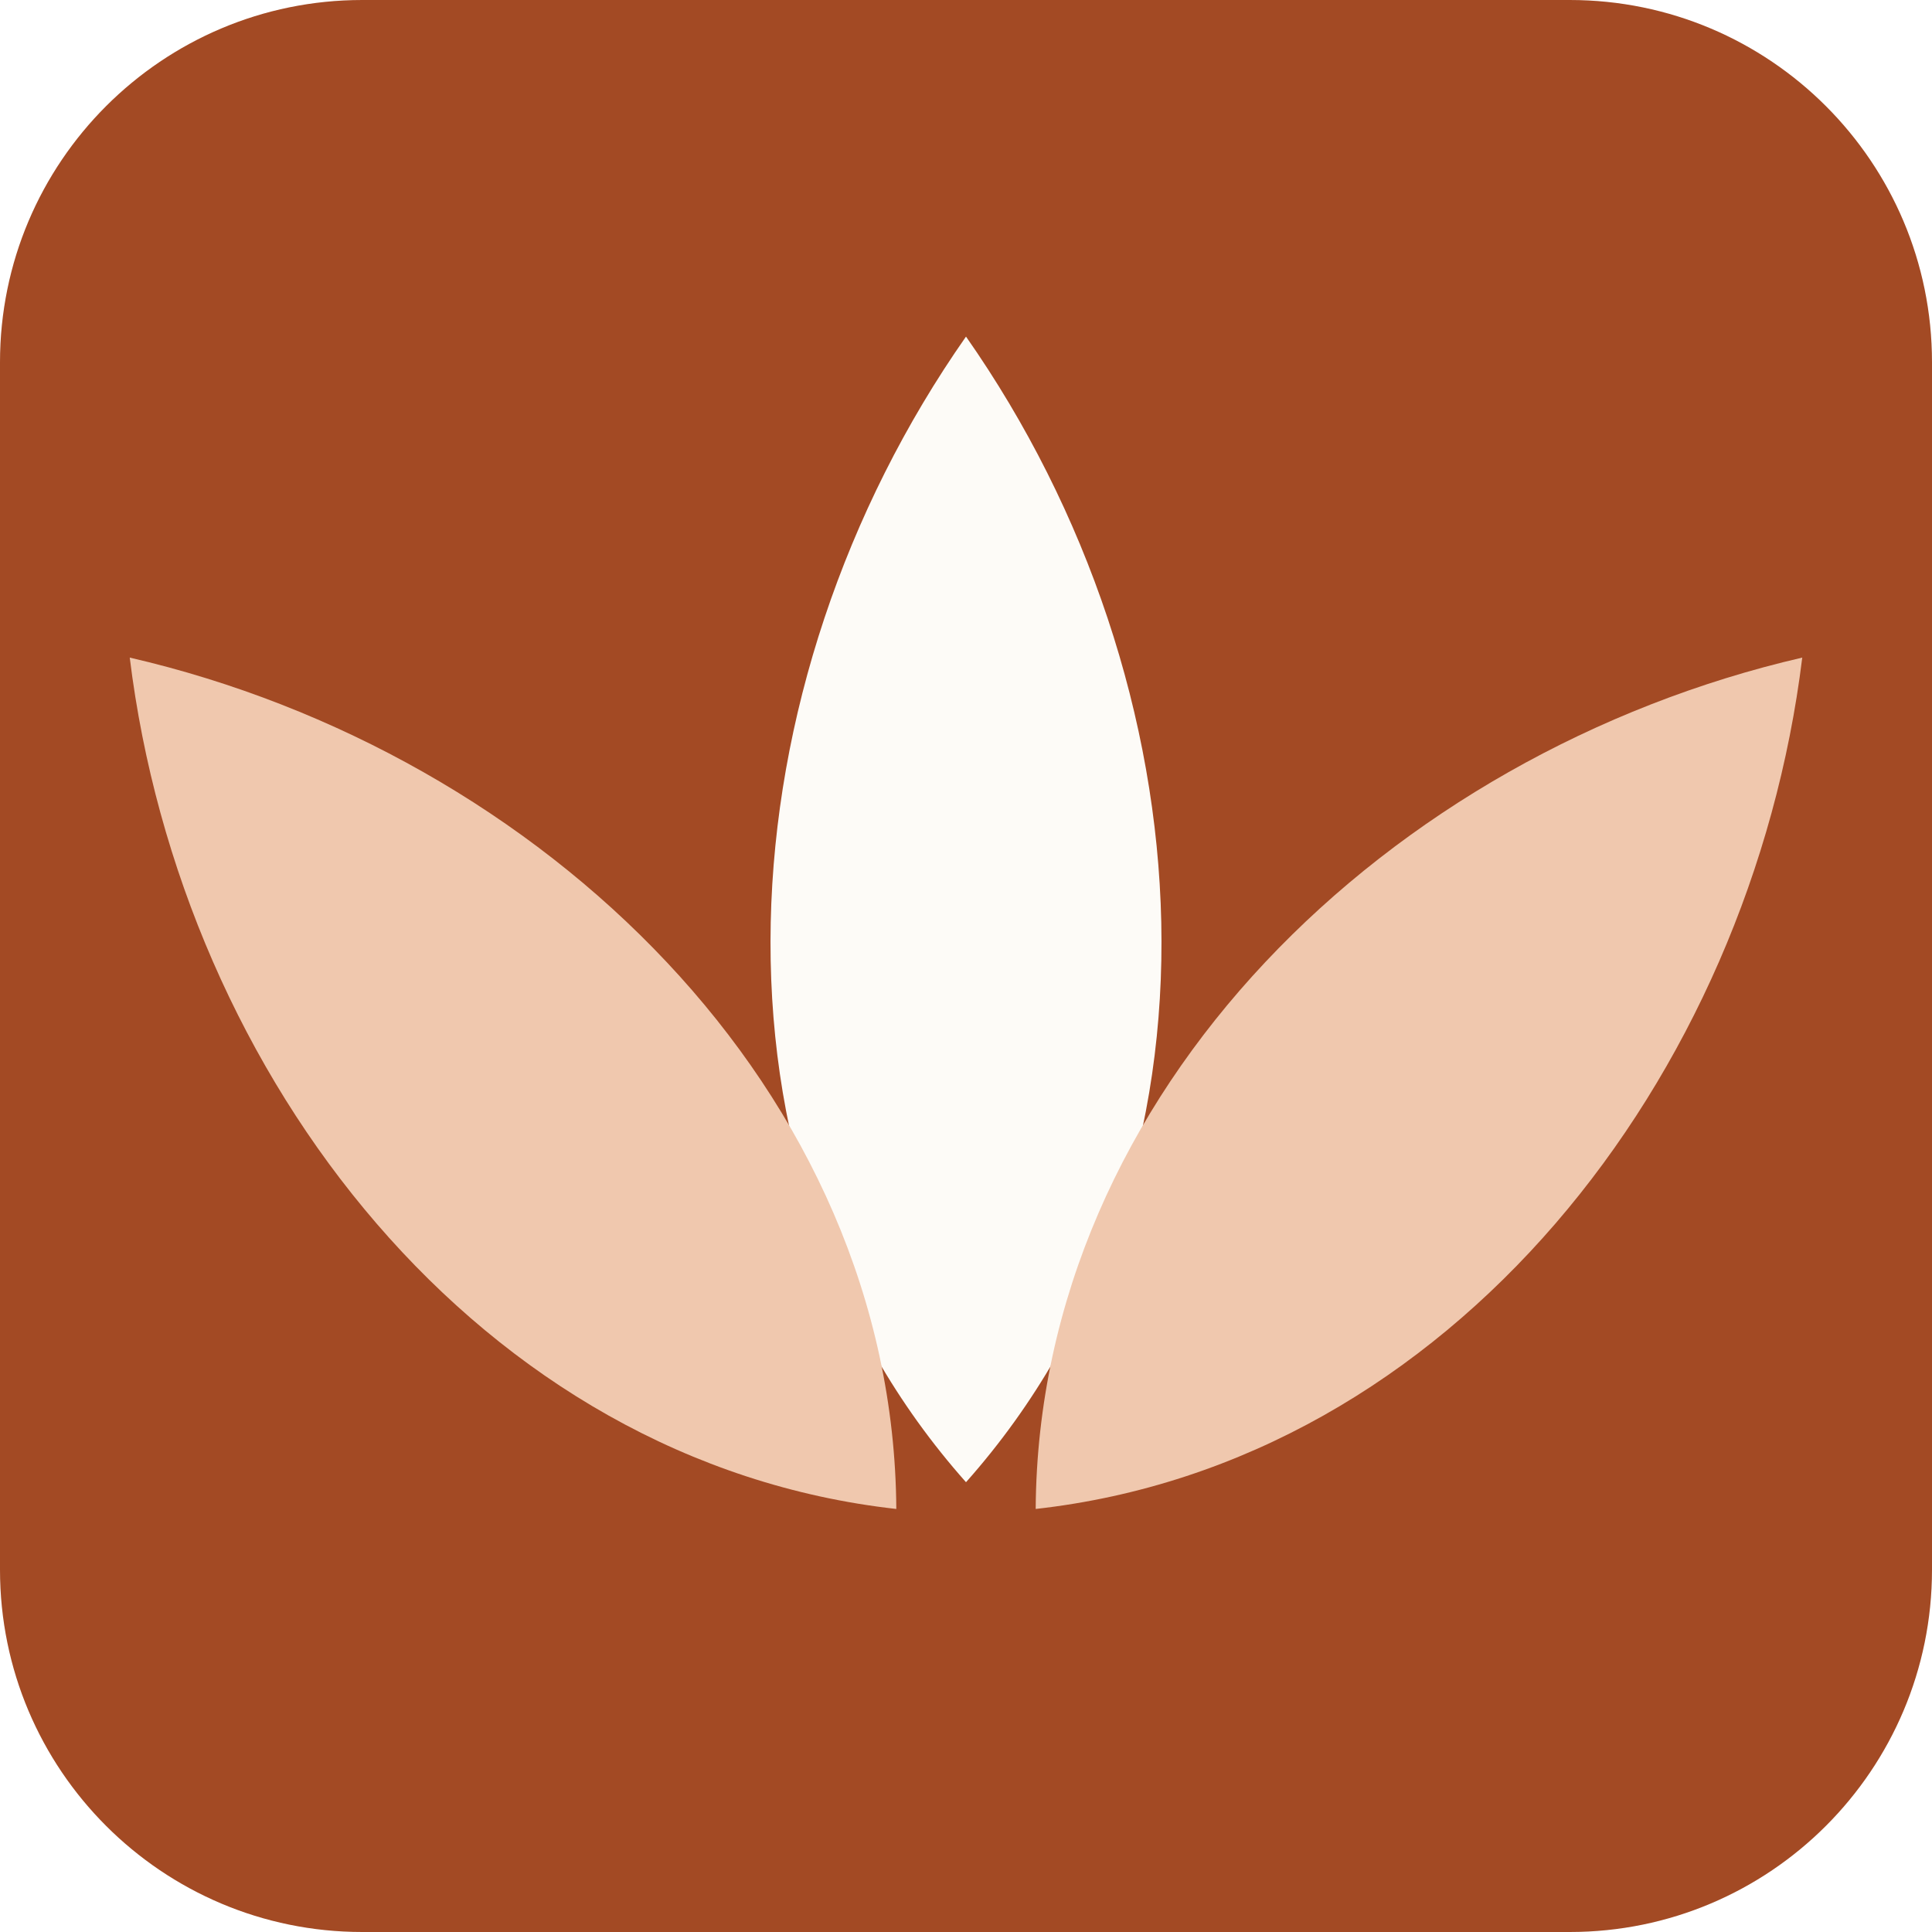
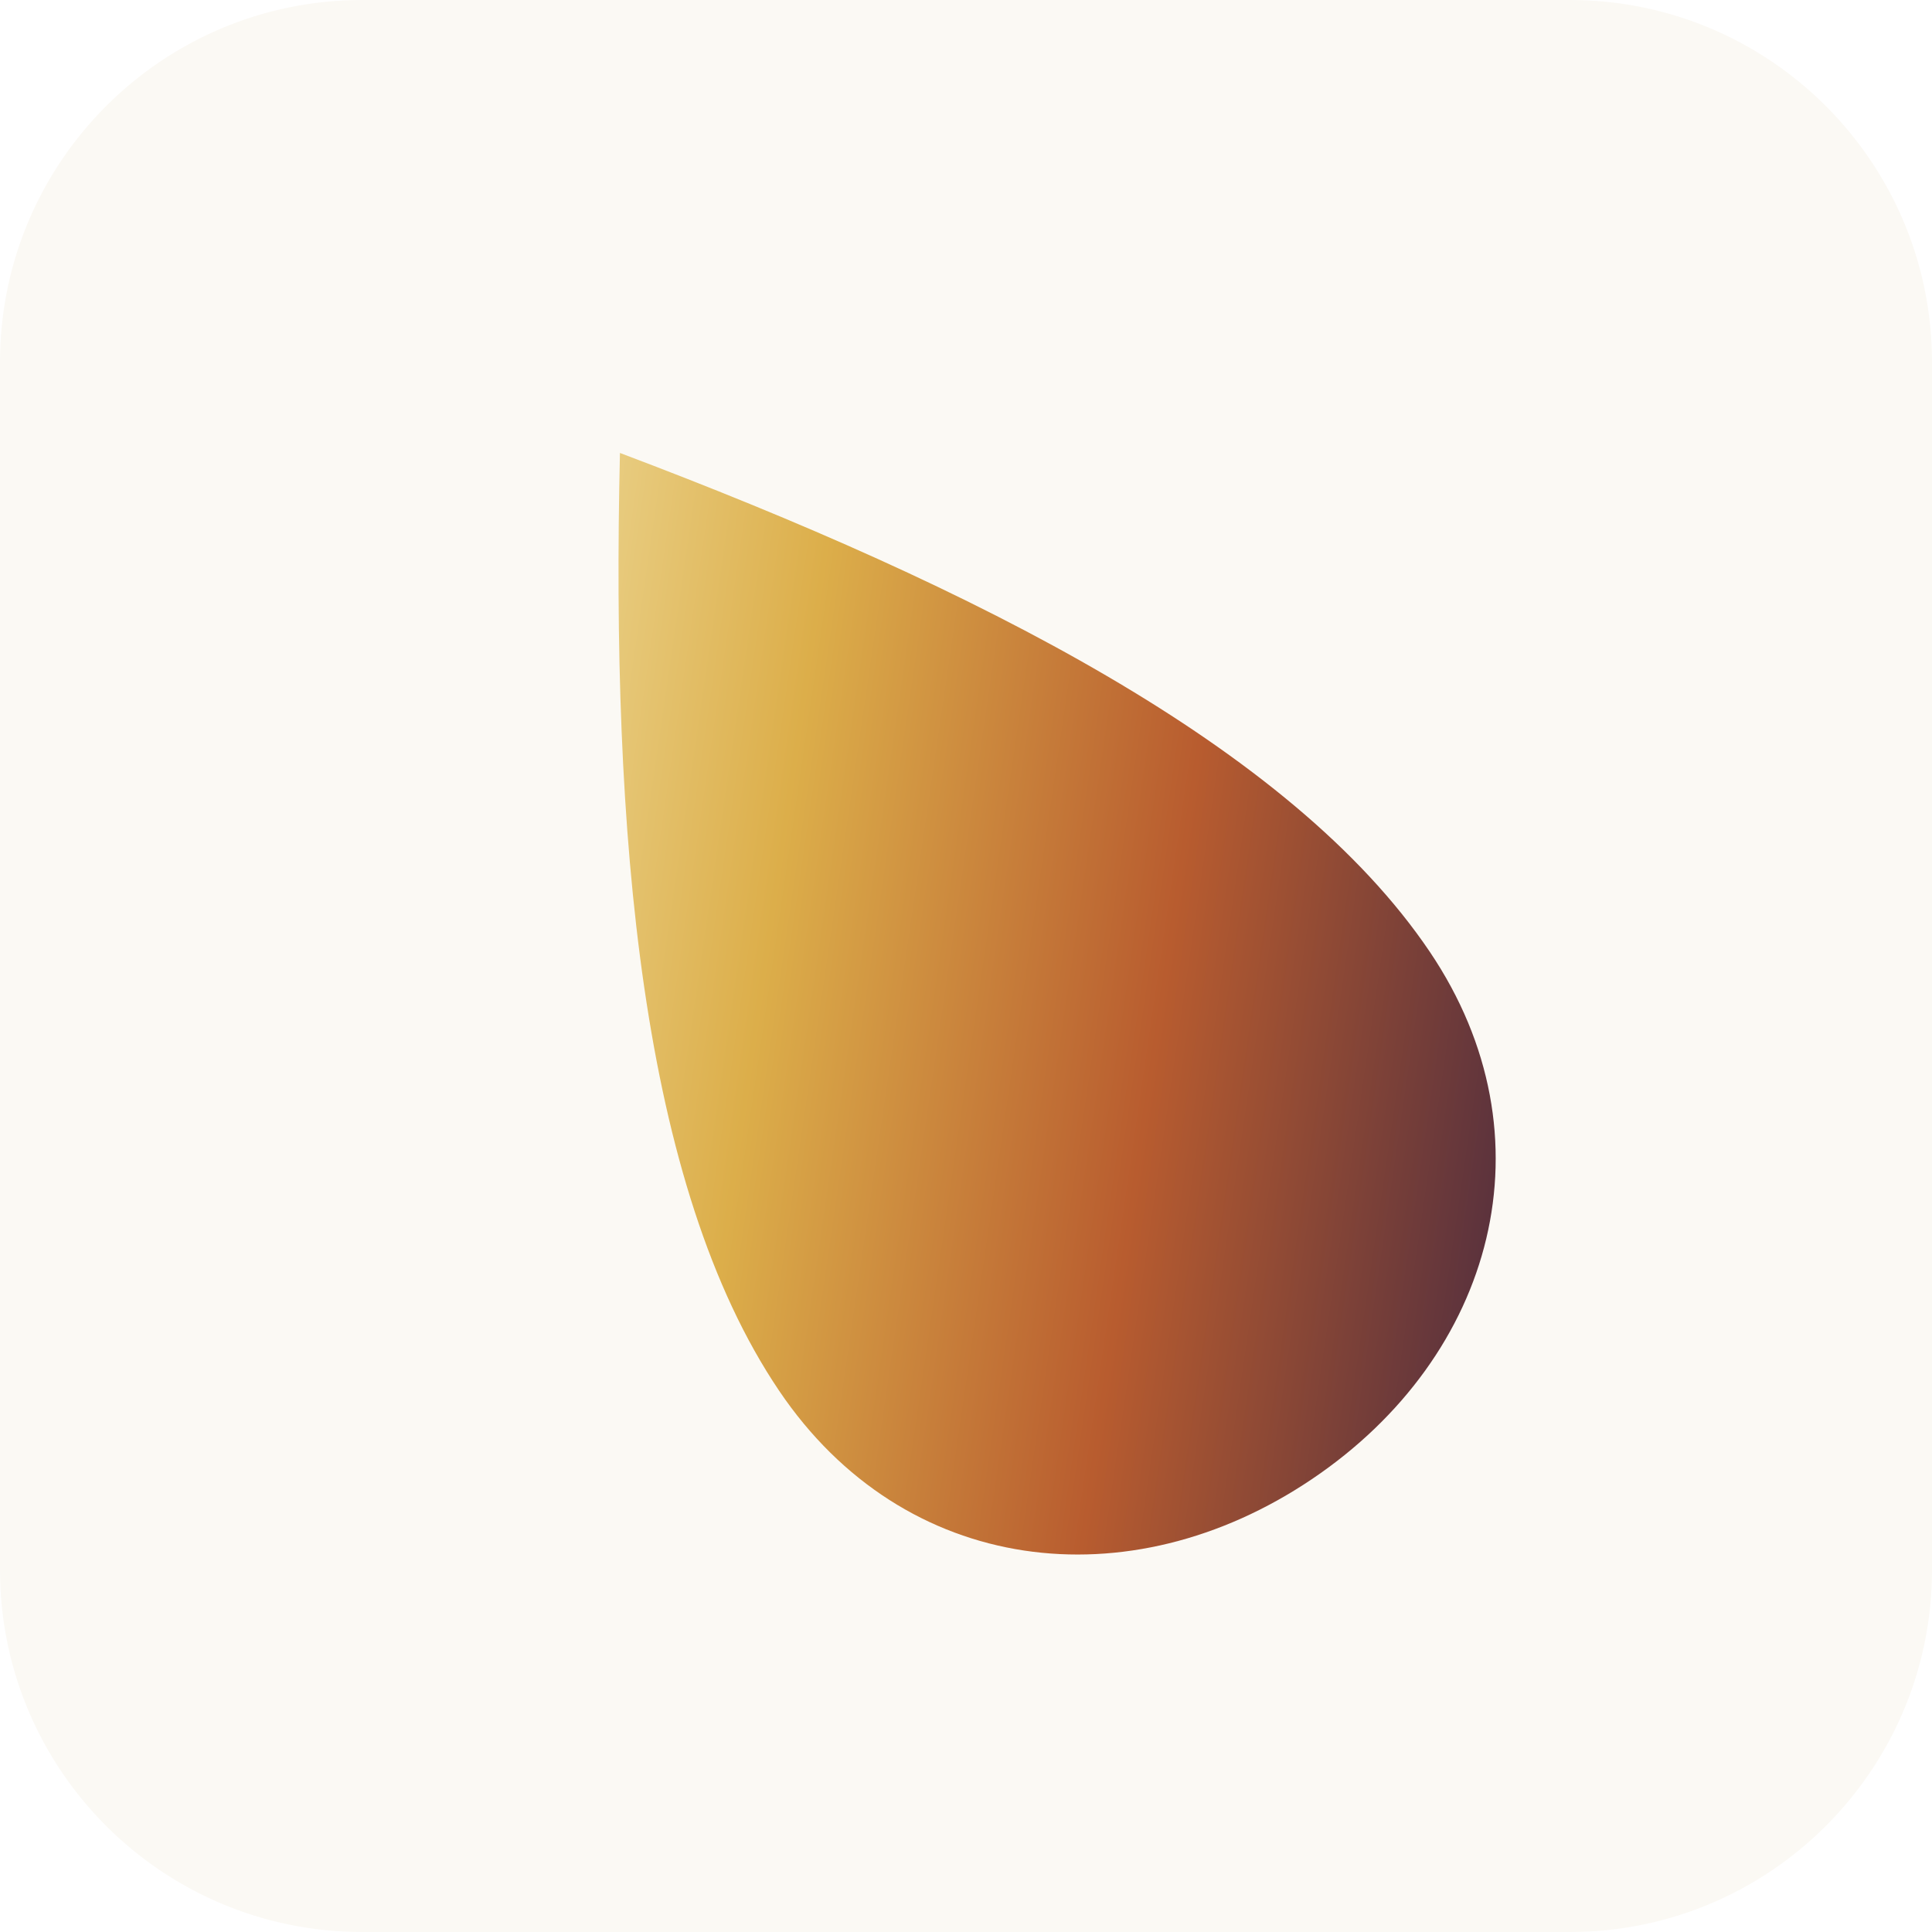
<svg xmlns="http://www.w3.org/2000/svg" viewBox="0 0 64 64">
-   <rect width="64" height="64" rx="12" fill="#a34a24" />
-   <g transform="translate(32 33) scale(1.15) translate(-32 -33)">
-     <path d="M32 14 C39 24 40 38 32 47 C24 38 25 24 32 14 Z" fill="#fdfbf7" />
-     <path d="M32 14 C39 24 40 38 32 47 C24 38 25 24 32 14 Z" fill="#f0c8ae" transform="rotate(-42 32 50)" />
-     <path d="M32 14 C39 24 40 38 32 47 C24 38 25 24 32 14 Z" fill="#f0c8ae" transform="rotate(42 32 50)" />
-   </g>
+   <defs>
+     <linearGradient id="g" x1="0.15" y1="0" x2="0.85" y2="1">
+       <stop offset="0" stop-color="#f3e7b0" />
+       <stop offset="0.34" stop-color="#dcae4a" />
+       <stop offset="0.66" stop-color="#b85c2f" />
+       <stop offset="1" stop-color="#4b2b3f" />
+     </linearGradient>
+   </defs>
+   <rect width="64" height="64" rx="12" fill="#fbf9f4" />
+   <path transform="translate(32 32) rotate(-34) translate(-13 -20.5)" d="M13 0 C20.3 10.3,26 20.5,26 28.7 C26 36.1,20.3 41,13 41 C5.7 41,0 36.1,0 28.7 C0 20.5,5.7 10.3,13 0 Z" fill="url(#g)" />
</svg>
